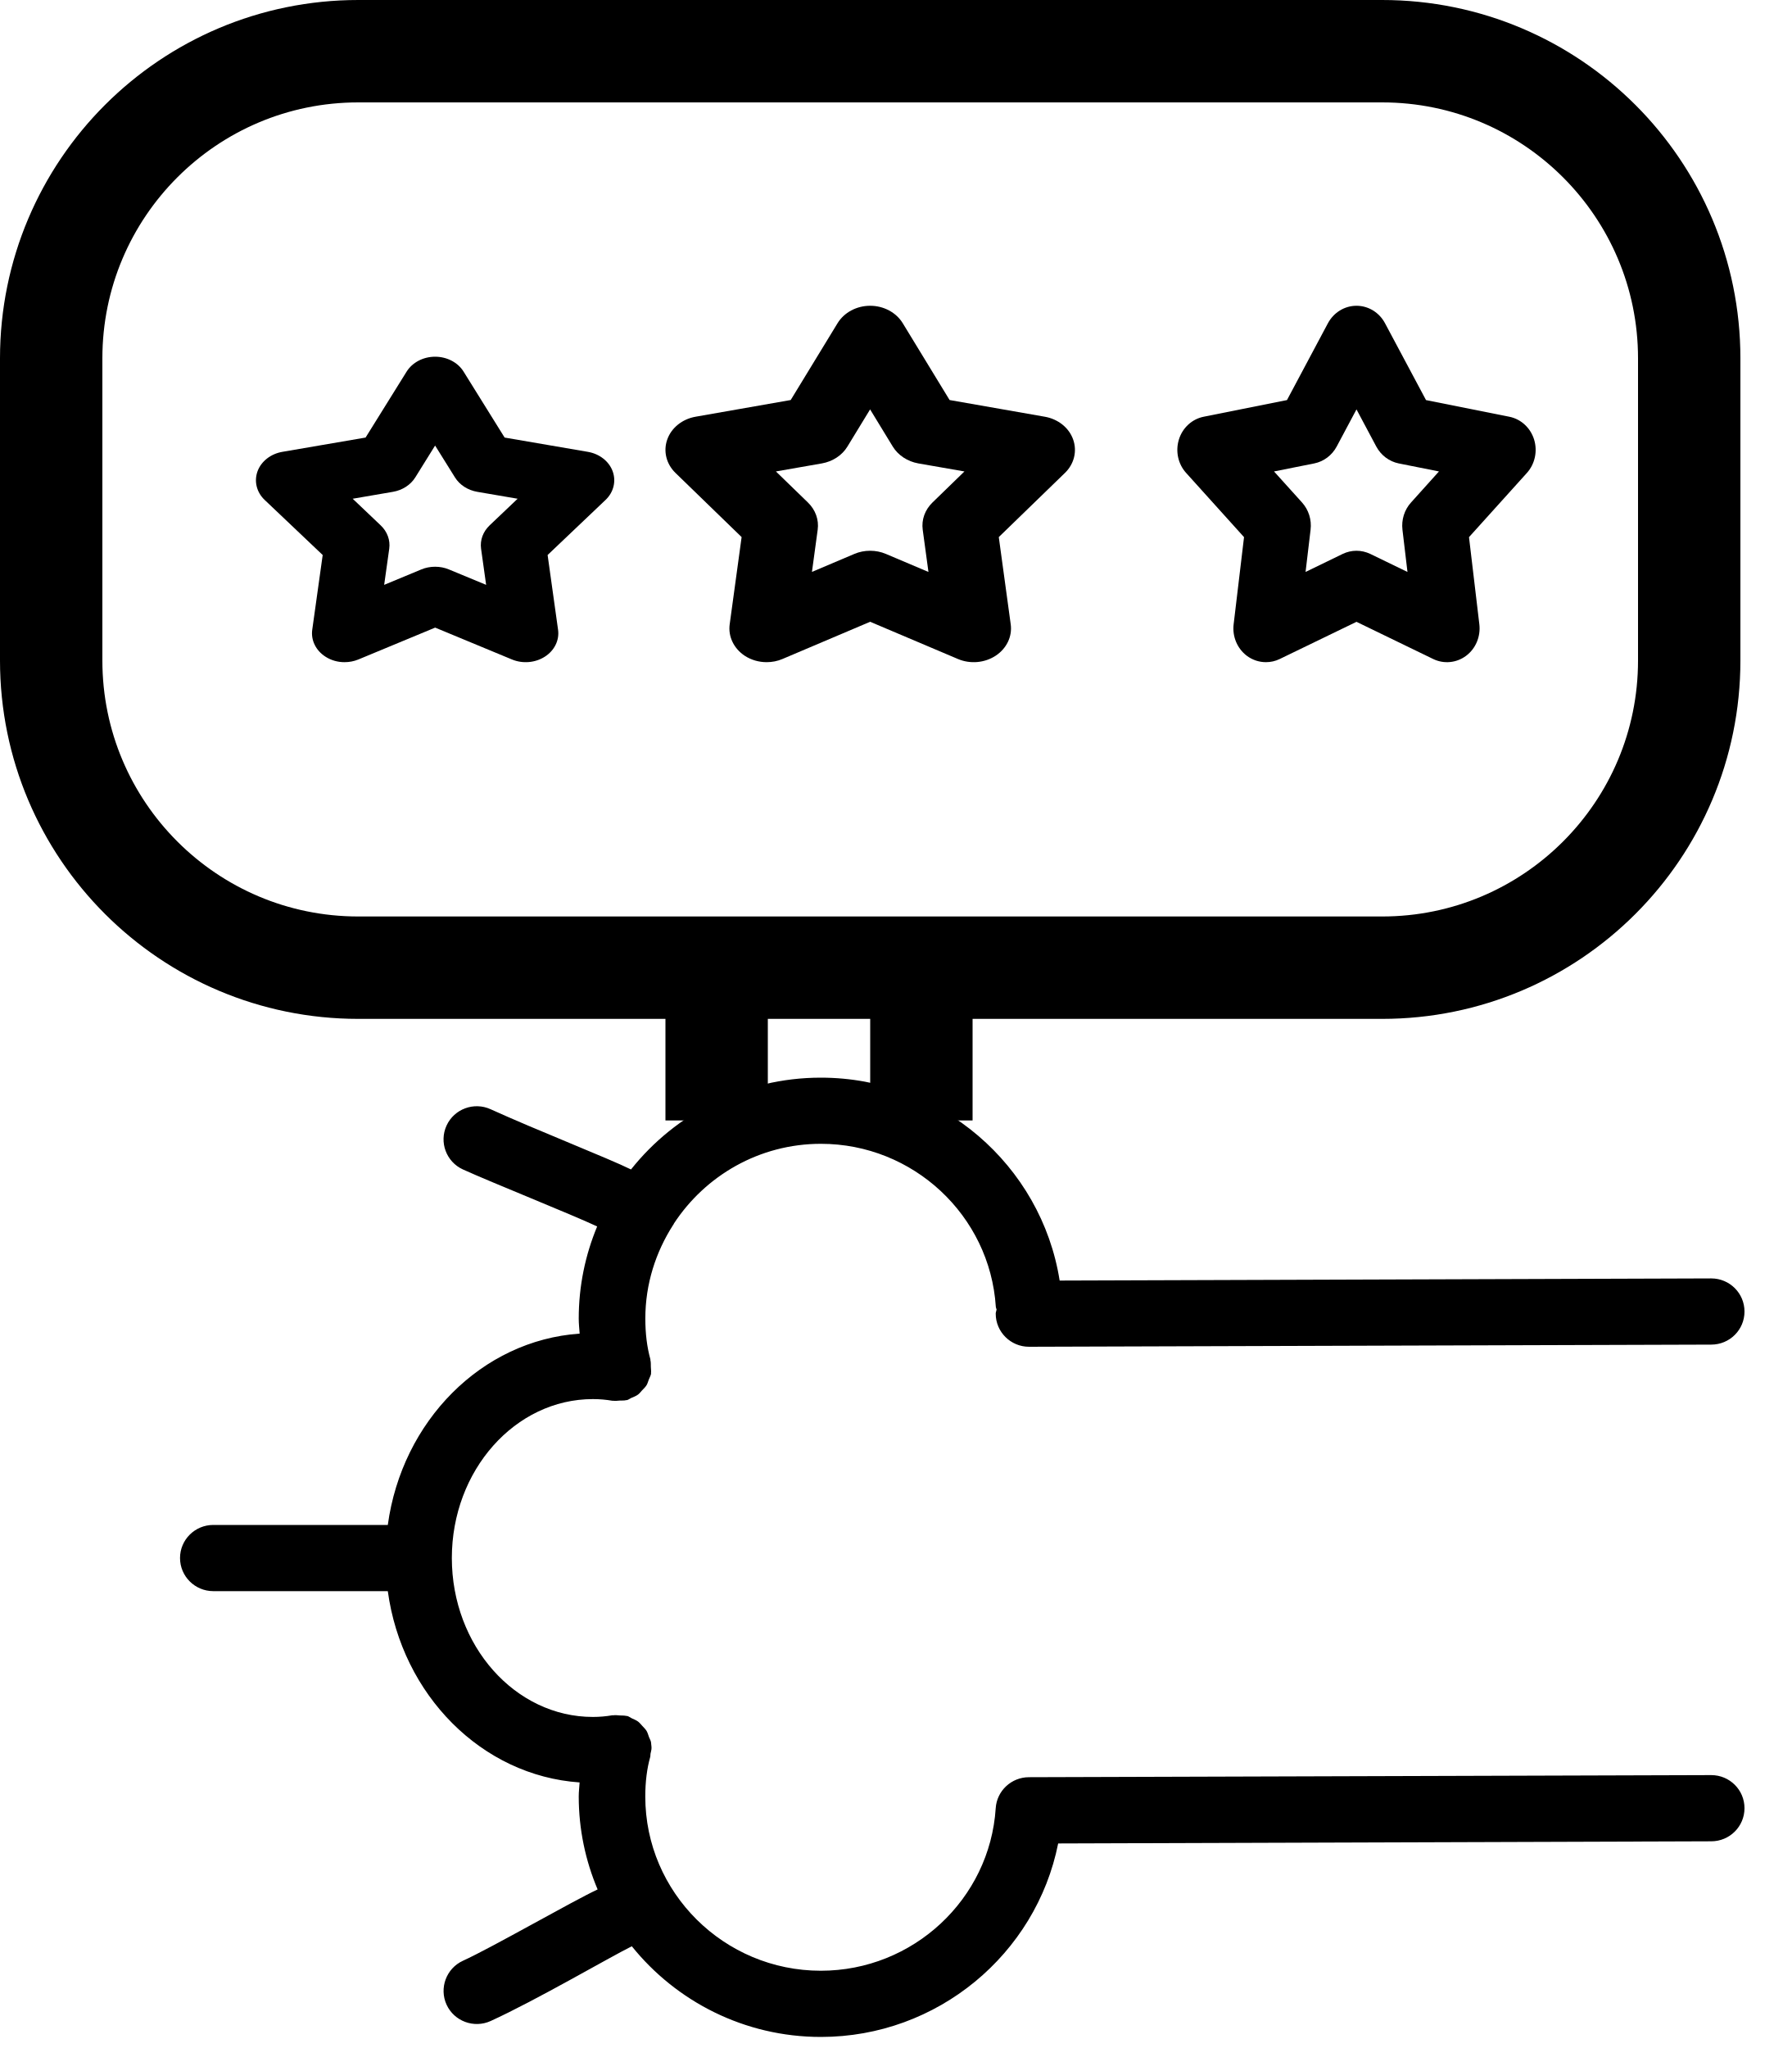
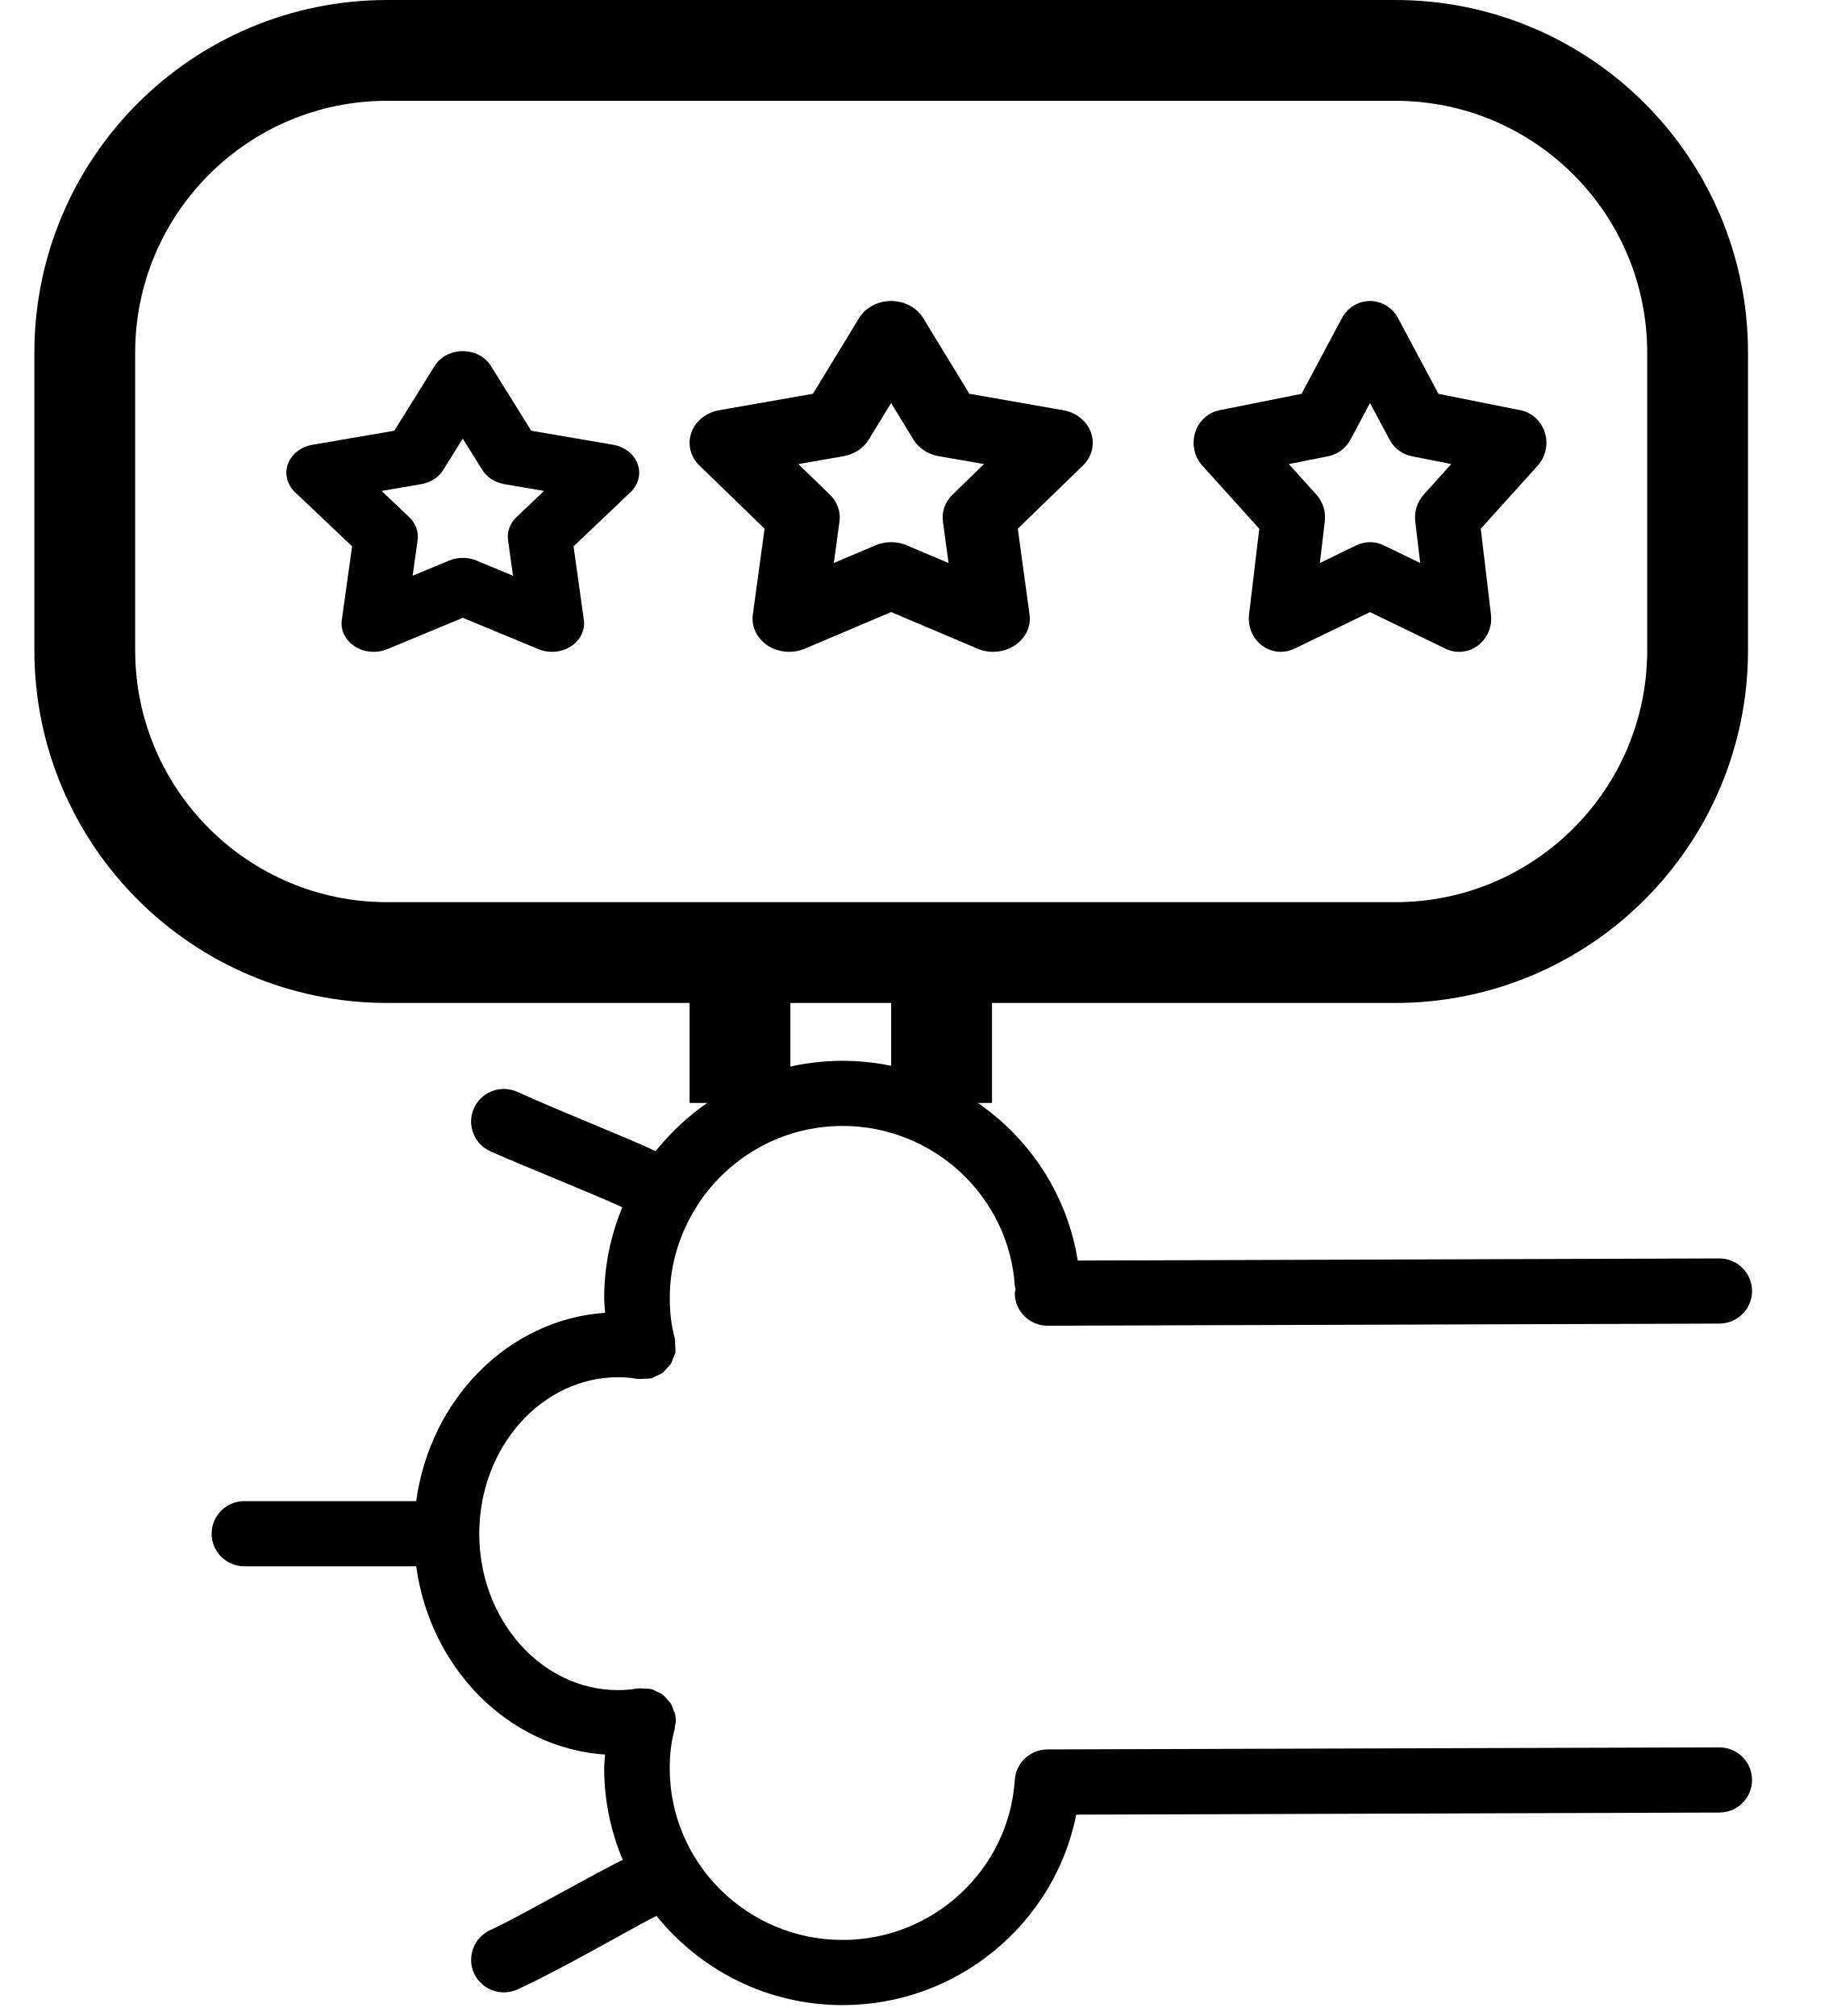
- <svg xmlns="http://www.w3.org/2000/svg" width="35" height="40" viewBox="0 0 35 40" fill="none">
+ <svg xmlns="http://www.w3.org/2000/svg" width="50" height="55" viewBox="0 0 35 40" fill="none">
  <path d="M12.327 22.841C11.893 22.626 10.461 22.064 9.585 21.665C9.259 21.516 8.873 21.659 8.724 21.983C8.575 22.307 8.717 22.692 9.044 22.841C9.612 23.099 11.163 23.718 11.666 23.954C11.435 24.509 11.306 25.115 11.306 25.752C11.306 25.855 11.317 25.949 11.324 26.047C9.408 26.18 7.853 27.756 7.576 29.784L4.167 29.784C3.808 29.784 3.517 30.073 3.517 30.43C3.517 30.787 3.808 31.077 4.167 31.077L7.576 31.077C7.853 33.104 9.408 34.681 11.323 34.813C11.318 34.904 11.306 34.992 11.306 35.086C11.306 35.73 11.438 36.343 11.675 36.903C11.172 37.138 9.615 38.036 9.044 38.296C8.718 38.445 8.576 38.83 8.724 39.154C8.873 39.478 9.259 39.621 9.585 39.473C10.471 39.069 11.908 38.228 12.343 38.013C13.21 39.09 14.543 39.784 16.037 39.784C18.313 39.784 20.242 38.166 20.672 36.005L33.43 35.963C33.79 35.963 34.08 35.673 34.08 35.316C34.08 34.959 33.79 34.67 33.43 34.67L20.101 34.711C19.759 34.711 19.474 34.976 19.452 35.316C19.337 37.096 17.836 38.491 16.036 38.491C14.145 38.491 12.606 36.964 12.606 35.088C12.606 34.799 12.639 34.54 12.702 34.317C12.708 34.296 12.704 34.275 12.708 34.254C12.715 34.216 12.728 34.18 12.728 34.139C12.728 34.117 12.725 34.094 12.722 34.07C12.721 34.066 12.721 34.061 12.721 34.056C12.719 34.046 12.72 34.037 12.718 34.028C12.711 33.99 12.691 33.961 12.678 33.926C12.664 33.887 12.654 33.847 12.633 33.81C12.61 33.772 12.578 33.742 12.548 33.709C12.521 33.68 12.498 33.65 12.466 33.625C12.428 33.597 12.384 33.58 12.341 33.56C12.312 33.547 12.288 33.525 12.256 33.516C12.251 33.514 12.245 33.516 12.239 33.515C12.199 33.505 12.156 33.507 12.113 33.505C12.068 33.503 12.024 33.495 11.981 33.502C11.975 33.503 11.97 33.501 11.965 33.501C11.838 33.523 11.71 33.534 11.583 33.534C10.063 33.534 8.827 32.142 8.827 30.43C8.827 28.719 10.063 27.326 11.583 27.326C11.716 27.326 11.839 27.337 11.966 27.359C11.971 27.36 11.975 27.358 11.979 27.358C12.02 27.365 12.064 27.357 12.107 27.355C12.151 27.353 12.195 27.357 12.237 27.346C12.241 27.345 12.245 27.346 12.249 27.346C12.28 27.337 12.303 27.317 12.332 27.304C12.378 27.284 12.425 27.267 12.464 27.238C12.495 27.215 12.516 27.185 12.542 27.157C12.574 27.124 12.607 27.093 12.632 27.053C12.652 27.019 12.66 26.982 12.675 26.945C12.689 26.907 12.711 26.873 12.719 26.831C12.719 26.826 12.717 26.821 12.718 26.816C12.724 26.778 12.715 26.739 12.715 26.7C12.713 26.654 12.717 26.608 12.706 26.565C12.705 26.56 12.707 26.555 12.706 26.55C12.639 26.308 12.607 26.048 12.607 25.752C12.607 25.078 12.81 24.455 13.15 23.925C13.152 23.919 13.158 23.916 13.161 23.909C13.163 23.905 13.164 23.902 13.165 23.898C13.778 22.962 14.834 22.34 16.037 22.34C17.838 22.34 19.338 23.738 19.454 25.522C19.455 25.542 19.465 25.558 19.469 25.577C19.465 25.604 19.452 25.629 19.452 25.657C19.452 26.014 19.743 26.304 20.103 26.304L33.43 26.262C33.79 26.262 34.08 25.973 34.08 25.616C34.08 25.259 33.79 24.969 33.43 24.969L20.701 25.011C20.344 22.756 18.373 21.048 16.036 21.048C14.533 21.048 13.194 21.751 12.327 22.841Z" fill="black" />
  <path d="M11.484 8.825L9.858 8.546L9.057 7.259C8.946 7.079 8.732 6.967 8.5 6.967C8.268 6.967 8.055 7.079 7.943 7.259L7.142 8.546L5.516 8.825C5.289 8.864 5.103 9.009 5.031 9.205C4.96 9.401 5.013 9.616 5.172 9.766L6.304 10.84L6.1 12.299C6.071 12.503 6.17 12.705 6.357 12.825C6.468 12.897 6.6 12.934 6.732 12.933C6.823 12.933 6.915 12.916 7.002 12.88L8.501 12.258L10.001 12.88C10.211 12.967 10.457 12.946 10.645 12.825C10.832 12.705 10.931 12.503 10.902 12.299L10.698 10.84L11.828 9.766C11.987 9.616 12.04 9.401 11.969 9.205C11.898 9.01 11.712 8.864 11.484 8.825ZM9.565 10.261C9.436 10.384 9.375 10.55 9.398 10.717L9.497 11.423L8.77 11.122C8.685 11.086 8.593 11.069 8.5 11.069C8.408 11.069 8.316 11.086 8.23 11.122L7.505 11.423L7.604 10.717C7.627 10.55 7.566 10.383 7.437 10.261L6.89 9.741L7.676 9.606C7.862 9.574 8.021 9.471 8.113 9.324L8.5 8.702L8.888 9.324C8.979 9.471 9.139 9.574 9.324 9.606L10.112 9.741L9.565 10.261Z" fill="black" />
  <path d="M20.41 8.139L18.551 7.813L17.636 6.313C17.508 6.103 17.264 5.972 16.999 5.972C16.734 5.972 16.49 6.103 16.362 6.313L15.447 7.813L13.589 8.139C13.33 8.184 13.117 8.354 13.036 8.582C12.954 8.81 13.015 9.061 13.196 9.237L14.488 10.49L14.255 12.193C14.222 12.431 14.335 12.666 14.549 12.808C14.676 12.891 14.826 12.933 14.977 12.933C15.082 12.933 15.188 12.913 15.286 12.871L16.999 12.144L18.714 12.871C18.954 12.973 19.236 12.948 19.451 12.807C19.665 12.666 19.778 12.431 19.745 12.193L19.512 10.49L20.804 9.237C20.985 9.062 21.046 8.811 20.964 8.582C20.883 8.354 20.67 8.184 20.41 8.139ZM18.216 9.815C18.069 9.958 17.999 10.152 18.026 10.347L18.138 11.171L17.307 10.819C17.209 10.777 17.104 10.757 16.999 10.757C16.893 10.757 16.788 10.777 16.69 10.819L15.862 11.17L15.974 10.347C16.001 10.152 15.931 9.958 15.784 9.815L15.158 9.208L16.056 9.051C16.268 9.013 16.451 8.893 16.555 8.722L16.998 7.996L17.441 8.722C17.546 8.893 17.729 9.013 17.94 9.051L18.841 9.208L18.216 9.815Z" fill="black" />
  <path d="M29.484 8.139L27.858 7.814L27.057 6.313C26.945 6.103 26.732 5.972 26.5 5.972C26.268 5.972 26.055 6.103 25.942 6.313L25.142 7.814L23.516 8.139C23.288 8.184 23.102 8.354 23.031 8.583C22.96 8.811 23.013 9.062 23.172 9.237L24.303 10.491L24.1 12.193C24.071 12.431 24.17 12.666 24.357 12.808C24.468 12.891 24.599 12.933 24.731 12.933C24.823 12.933 24.915 12.913 25.001 12.871L26.5 12.145L27.998 12.871C28.208 12.973 28.455 12.948 28.642 12.808C28.83 12.667 28.928 12.431 28.9 12.193L28.698 10.491L29.829 9.237C29.987 9.061 30.04 8.811 29.969 8.582C29.897 8.354 29.712 8.184 29.484 8.139ZM27.565 9.815C27.436 9.957 27.375 10.152 27.398 10.346L27.496 11.171L26.77 10.819C26.684 10.778 26.592 10.757 26.5 10.757C26.407 10.757 26.315 10.778 26.23 10.819L25.505 11.171L25.603 10.347C25.627 10.152 25.565 9.957 25.436 9.814L24.889 9.208L25.676 9.051C25.861 9.013 26.021 8.893 26.113 8.722L26.5 7.996L26.887 8.722C26.979 8.893 27.139 9.013 27.324 9.051L28.111 9.208L27.565 9.815Z" fill="black" />
  <path d="M18 21.884V18.9" stroke="black" stroke-width="2" stroke-linejoin="round" />
  <path d="M1 7C1 3.686 3.686 1 7 1H27C30.314 1 33 3.686 33 7V12.9C33 16.214 30.314 18.9 27 18.9H7C3.686 18.9 1 16.214 1 12.9V7Z" stroke="black" stroke-width="2" stroke-linejoin="round" />
  <path d="M14 21.884V18.9" stroke="black" stroke-width="2" stroke-linejoin="round" />
</svg>
